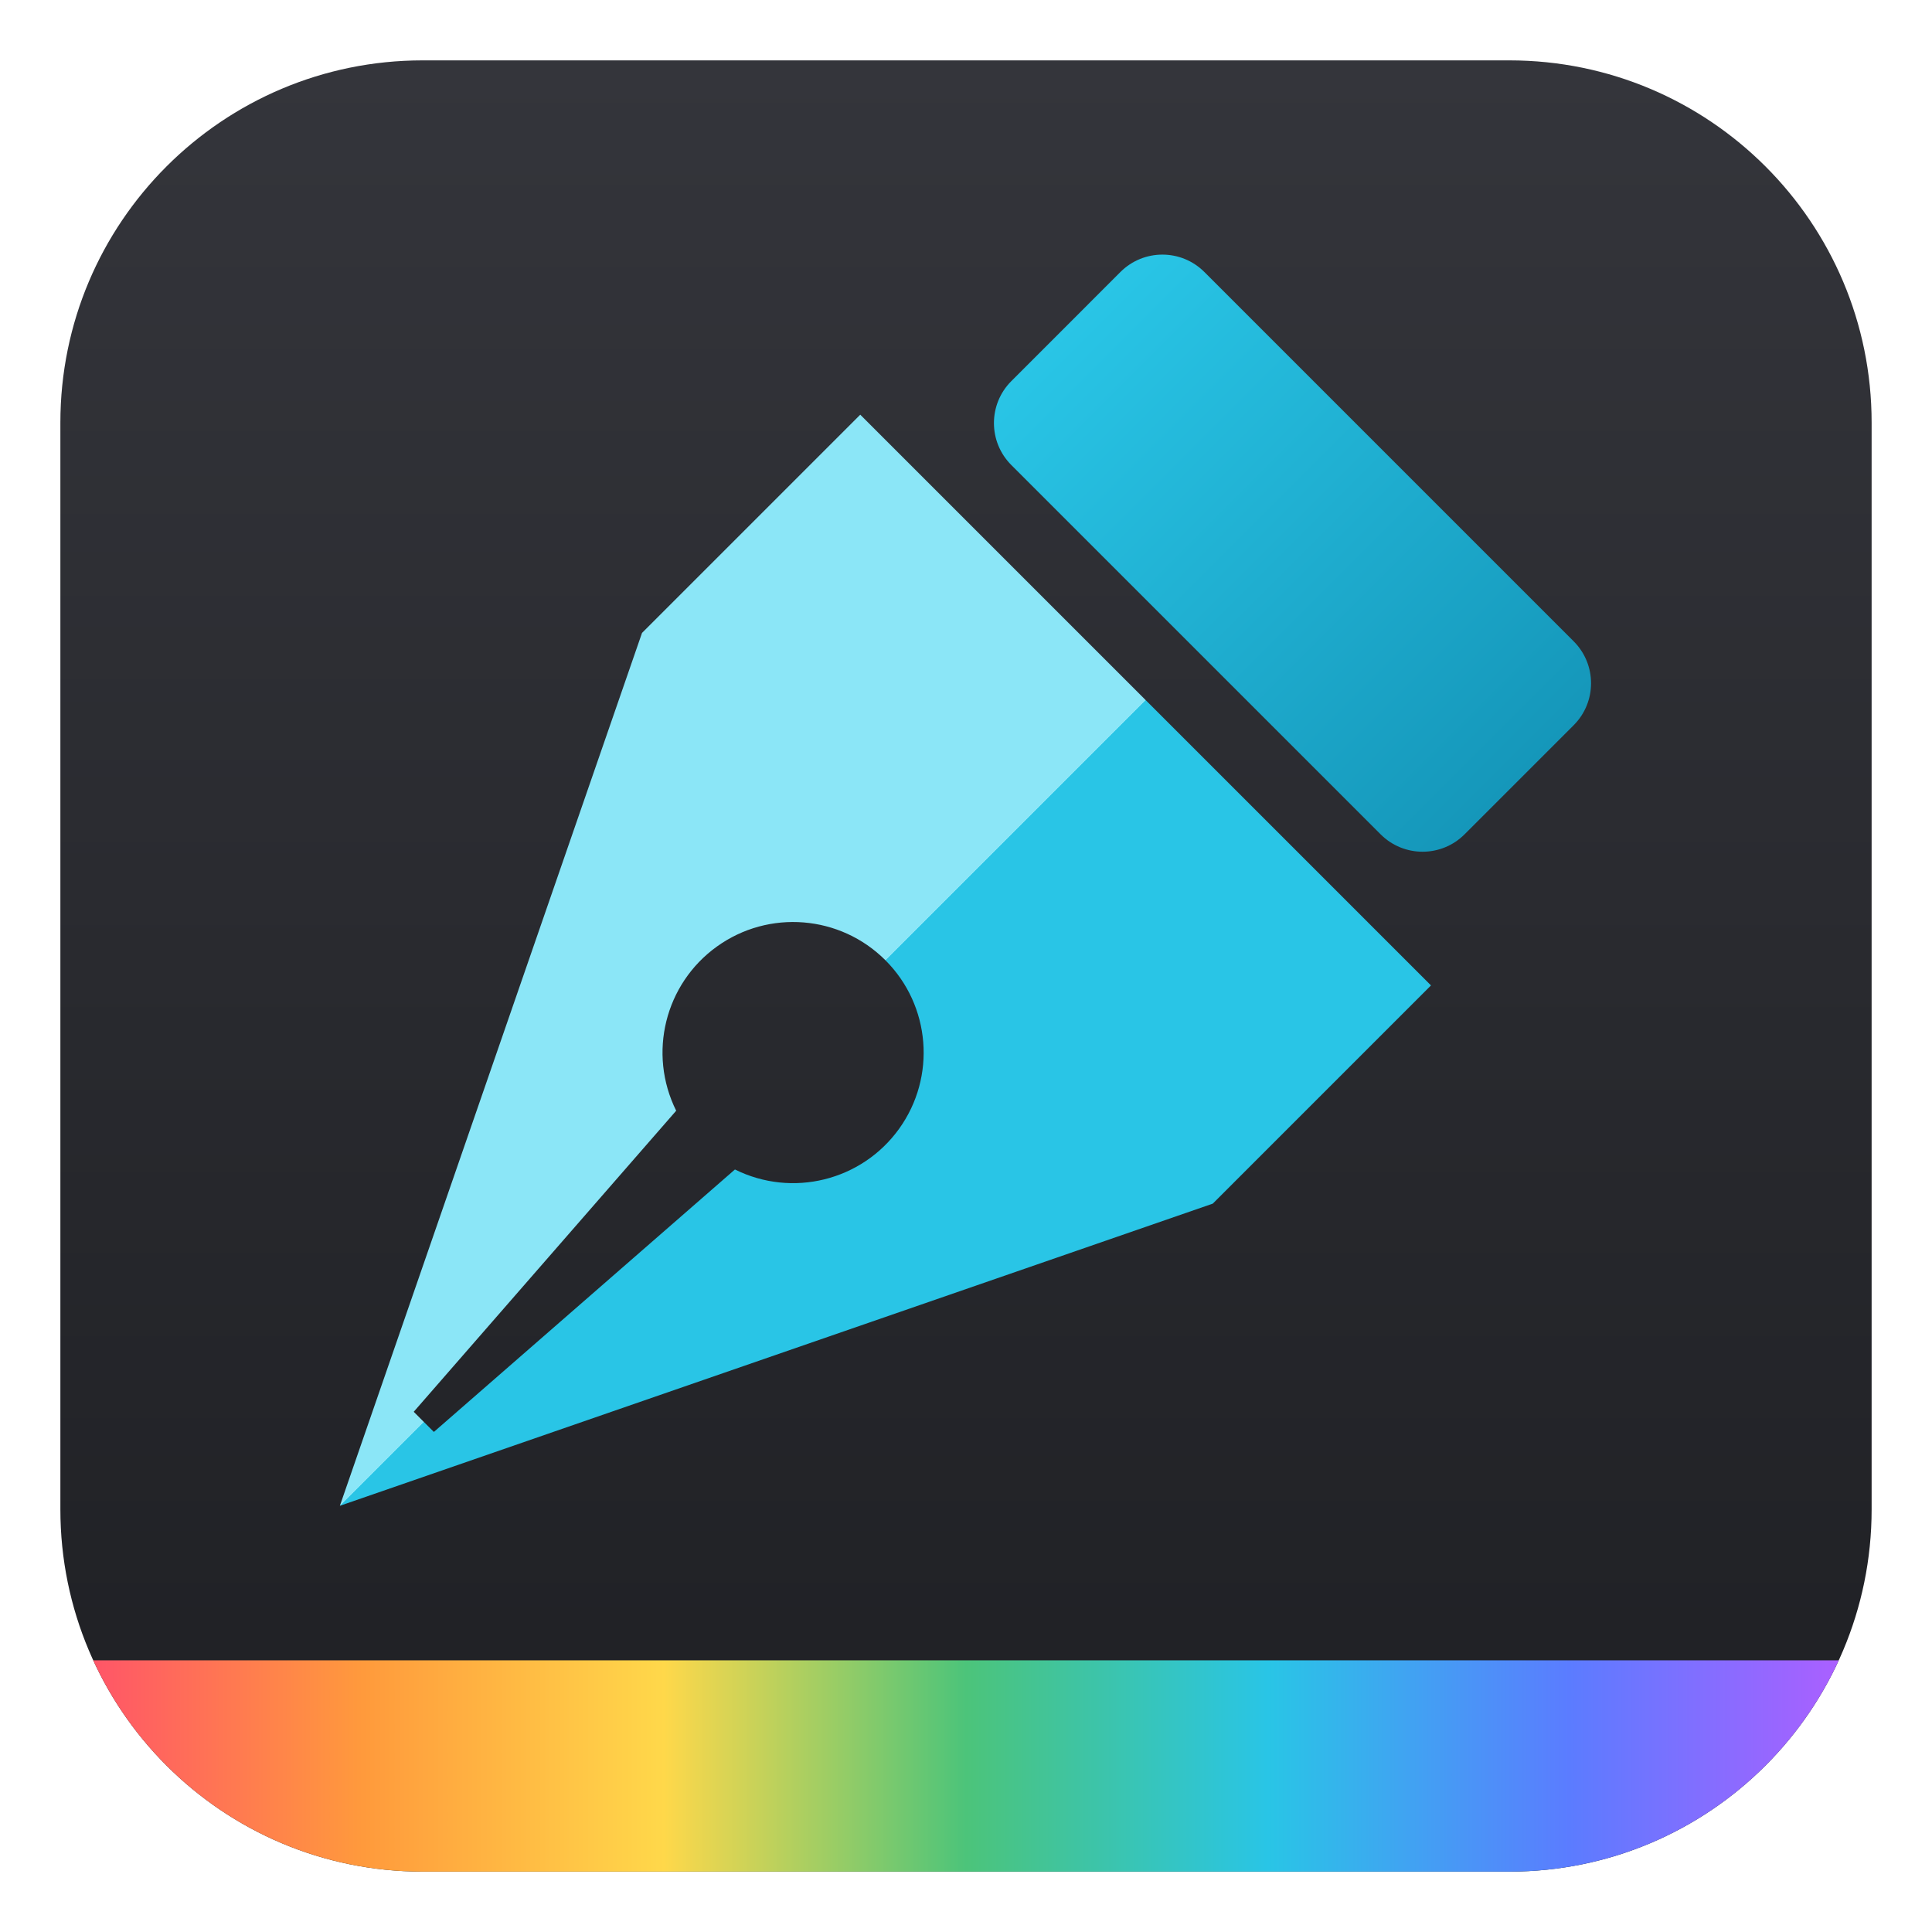
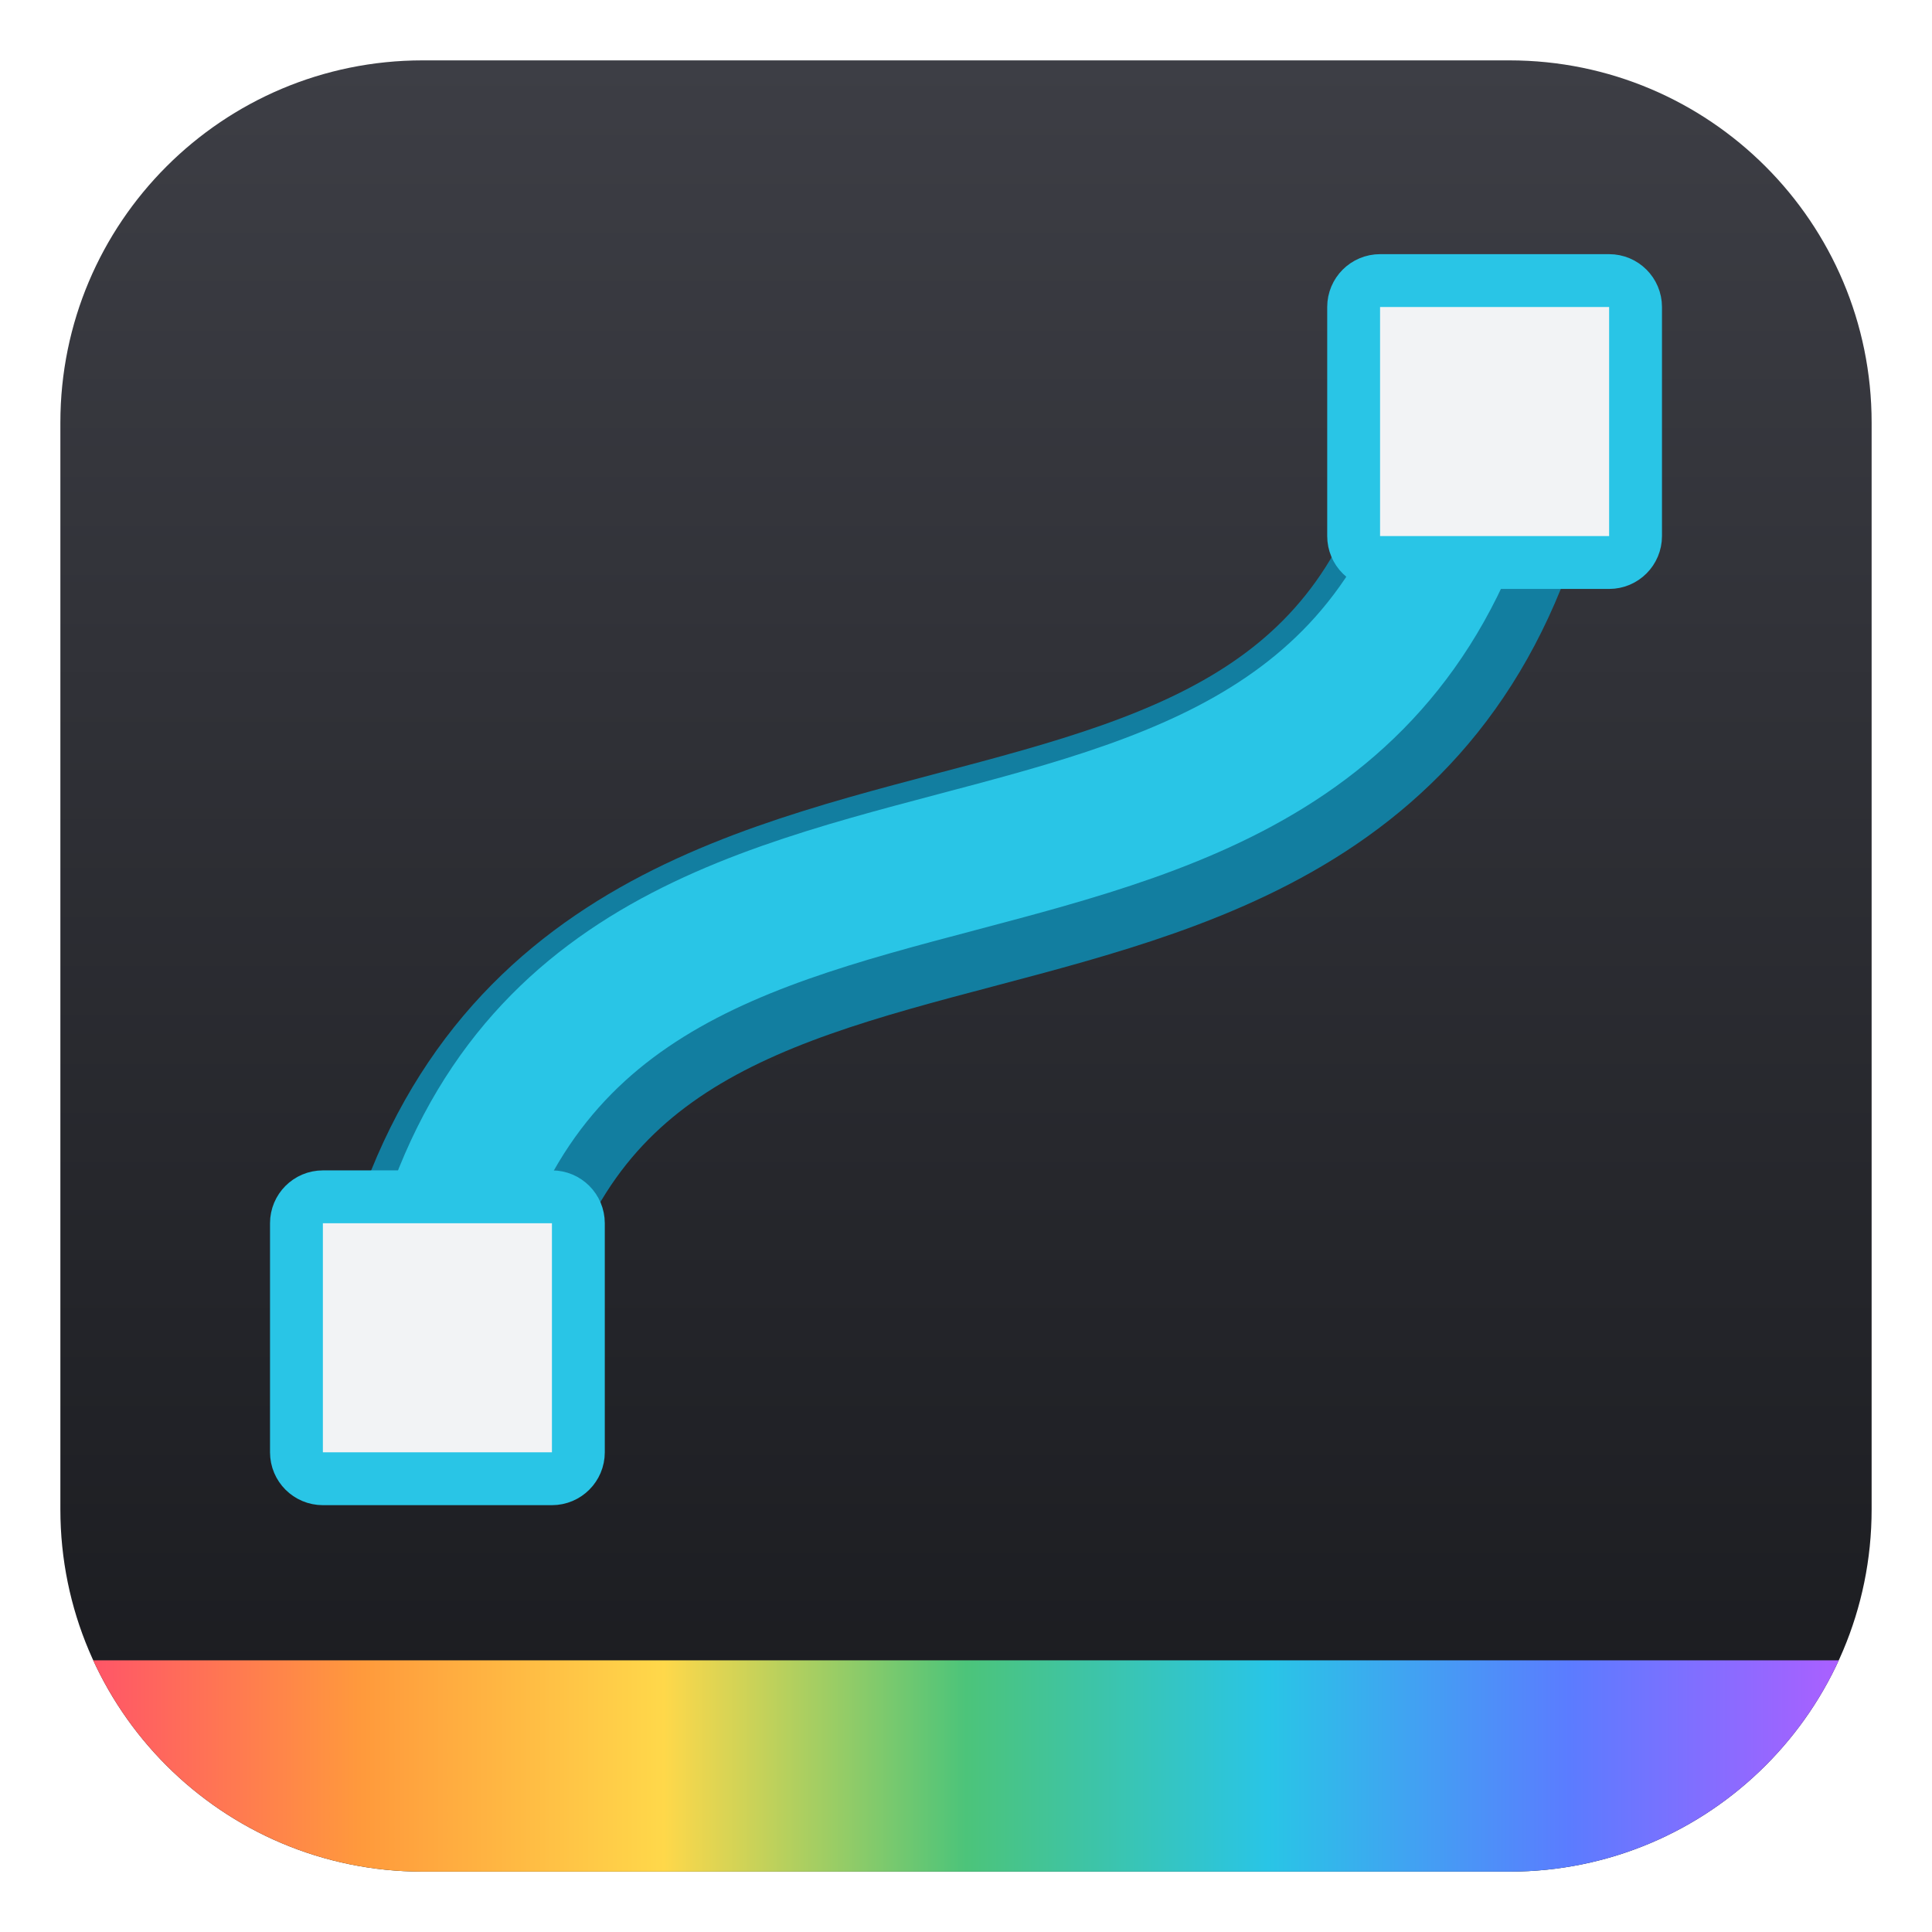
<svg xmlns="http://www.w3.org/2000/svg" viewBox="0 0 32 32" width="32" height="32">
  <defs>
    <linearGradient id="stilus-c-s32-tile" x1="0" y1="0" x2="0" y2="1">
-       <stop offset="0" stop-color="#34353B" />
-       <stop offset="1" stop-color="#1E1F23" />
+       <stop offset="0" stop-color="#3D3E45" />
+       <stop offset="1" stop-color="#18191D" />
    </linearGradient>
    <linearGradient id="stilus-c-s32-spec" x1="1" y1="0" x2="31" y2="0" gradientUnits="userSpaceOnUse">
      <stop offset="0.000" stop-color="#FF4D6D" />
      <stop offset="0.167" stop-color="#FF9A3C" />
      <stop offset="0.333" stop-color="#FFD84A" />
      <stop offset="0.500" stop-color="#4CC47A" />
      <stop offset="0.667" stop-color="#29C5E6" />
      <stop offset="0.833" stop-color="#5B7CFF" />
      <stop offset="1.000" stop-color="#B45CFF" />
    </linearGradient>
    <clipPath id="stilus-c-s32-clip">
      <rect x="1" y="1" width="30" height="30" rx="6" />
    </clipPath>
-     <linearGradient id="stilus-c-s32-nib" x1="0" y1="0" x2="1" y2="0">
-       <stop offset="0" stop-color="#8BE6F7" />
-       <stop offset="0.5" stop-color="#8BE6F7" />
-       <stop offset="0.5" stop-color="#29C5E6" />
-       <stop offset="1" stop-color="#29C5E6" />
-     </linearGradient>
-     <linearGradient id="stilus-c-s32-col" x1="0" y1="0" x2="1" y2="0">
-       <stop offset="0" stop-color="#29C5E6" />
-       <stop offset="1" stop-color="#1597BA" />
-     </linearGradient>
  </defs>
  <rect x="1" y="1" width="30" height="30" rx="6" fill="url(#stilus-c-s32-tile)" />
  <rect x="1" y="27.5" width="30" height="3.5" fill="url(#stilus-c-s32-spec)" clip-path="url(#stilus-c-s32-clip)" />
-   <g transform="translate(16.000 14.570) scale(0.1966) translate(-156.75 -130.25)">
-     <g transform="translate(104 183) rotate(45) scale(1)">
-       <path d="M0 0L34 -70L34 -96L-34 -96L-34 -70ZM-3.5 -43.57A11 11 0 1 1 3.5 -43.57L1.2 -10L-1.2 -10Z" fill="url(#stilus-c-s32-nib)" fill-rule="evenodd" />
-       <rect x="-27" y="-125" width="54" height="23" rx="5" fill="url(#stilus-c-s32-col)" />
+   <g transform="translate(16.000 14.570) scale(0.1216) translate(-128.00 -116.00)">
+     <g transform="translate(128 116) scale(1.2) translate(-128 -116)">
+       <path d="M68 168C82 92 174 140 188 64" fill="none" stroke="#127EA0" stroke-width="25" stroke-linecap="round" />
+       <path d="M68 168C82 92 174 140 188 64" fill="none" stroke="#29C5E6" stroke-width="16" stroke-linecap="round" transform="translate(-1 -2)" />
+       <rect x="52" y="152" width="32" height="32" rx="3" fill="#F2F3F5" stroke="#29C5E6" stroke-width="6" />
+       <rect x="172" y="48" width="32" height="32" rx="3" fill="#F2F3F5" stroke="#29C5E6" stroke-width="6" />
    </g>
  </g>
</svg>
